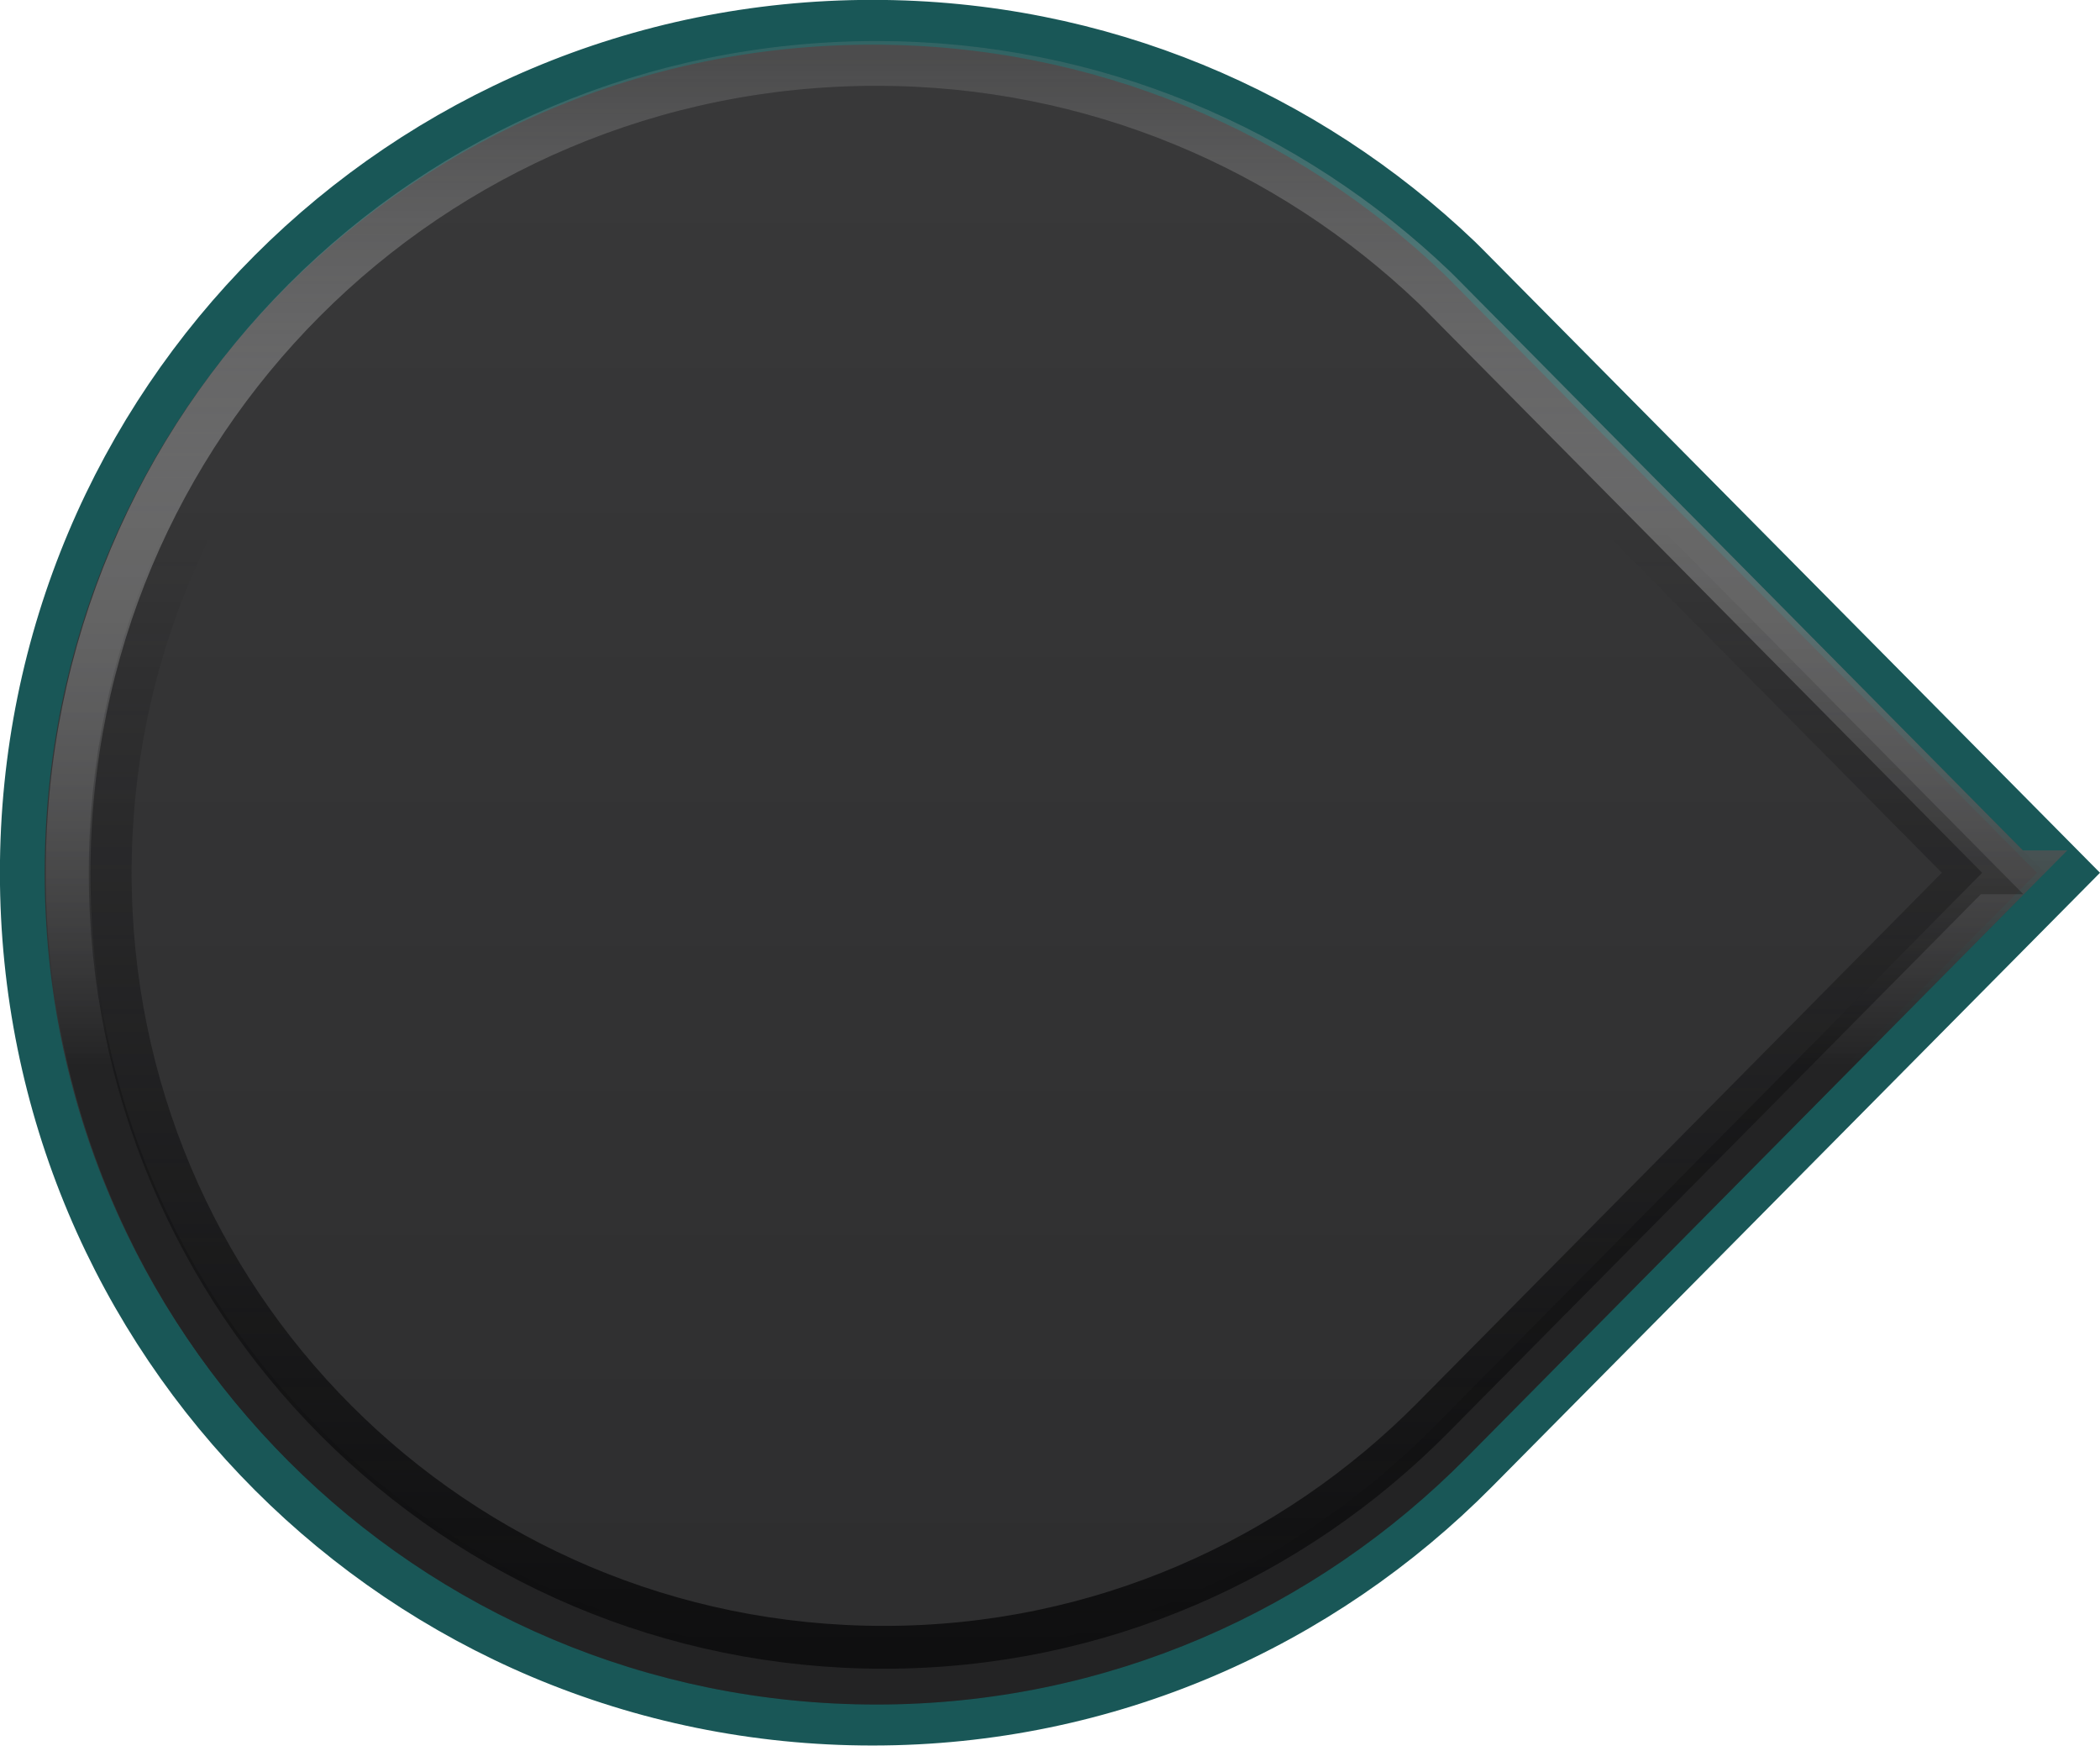
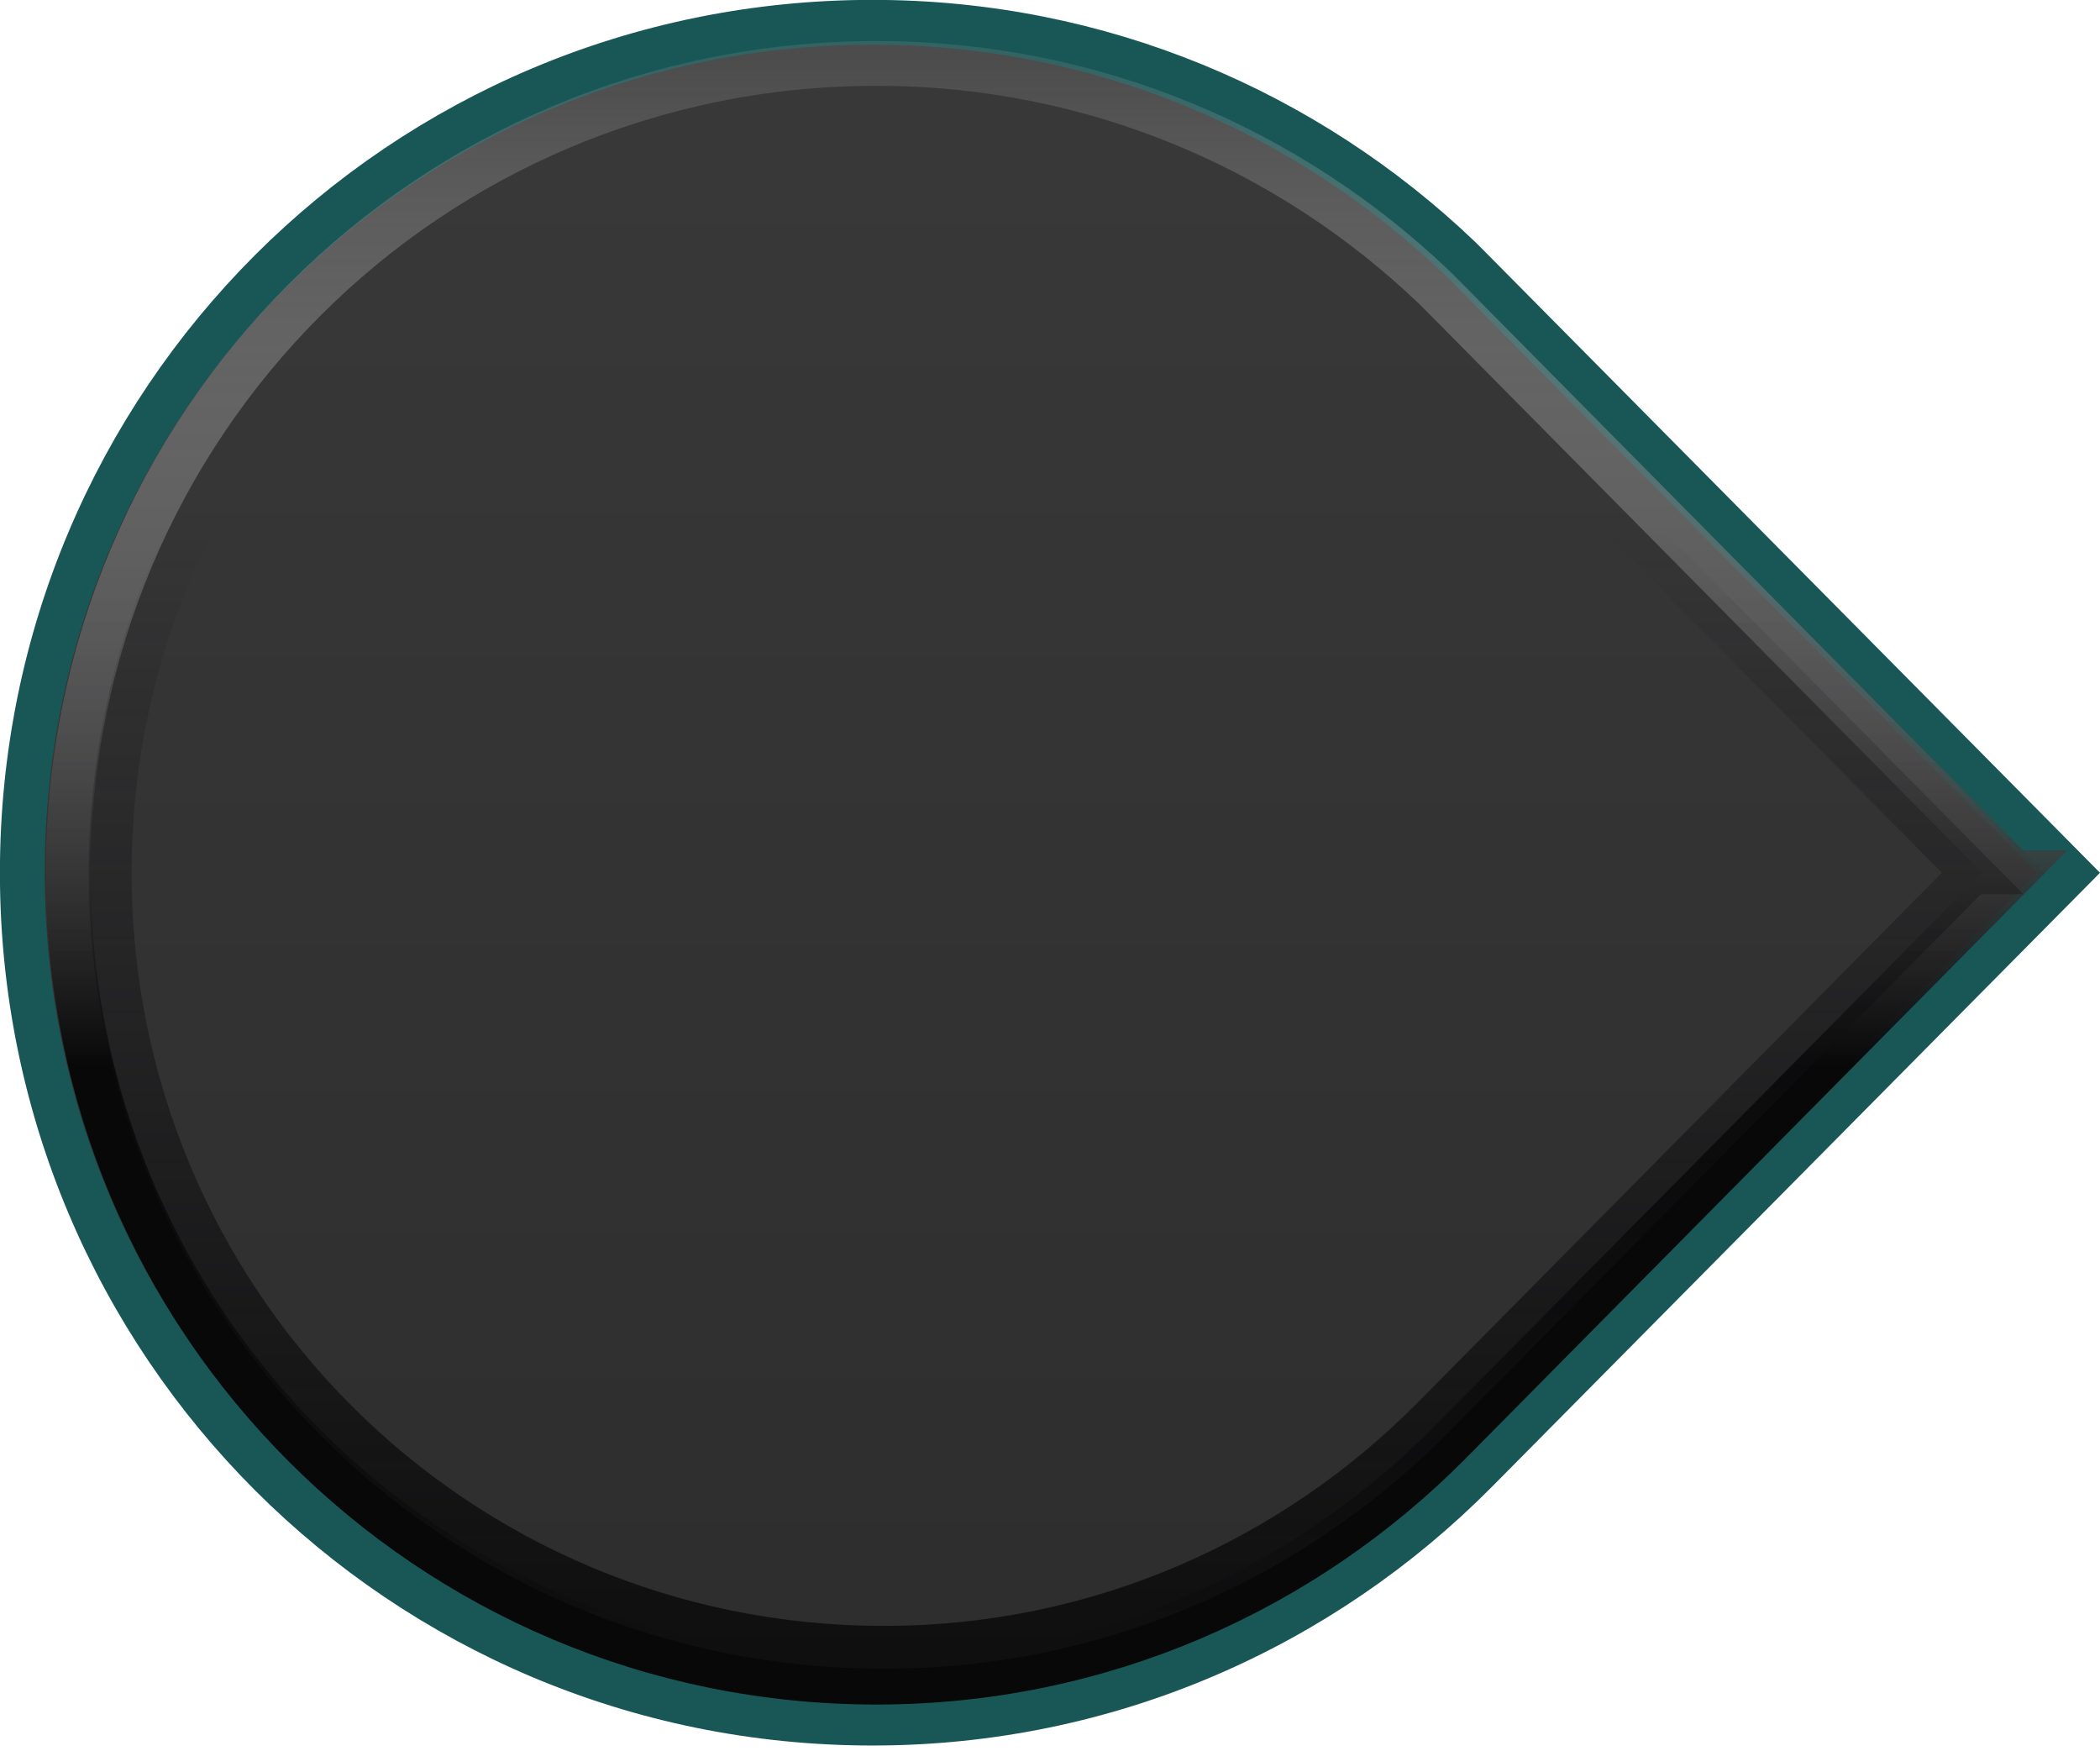
<svg xmlns="http://www.w3.org/2000/svg" xmlns:xlink="http://www.w3.org/1999/xlink" width="24" height="20" id="svg33222" version="1.1">
  <defs id="defs33224">
    <linearGradient id="linearGradient4289">
      <stop id="stop4291" offset="0" style="stop-color:#0f0f10;stop-opacity:0" />
      <stop id="stop4293" offset="1" style="stop-color:#0f0f10;stop-opacity:1" />
    </linearGradient>
    <linearGradient id="linearGradient4223">
      <stop id="stop4225" offset="0" style="stop-color:#2d2d2e;stop-opacity:1" />
      <stop id="stop4227" offset="1" style="stop-color:#39393a;stop-opacity:1" />
    </linearGradient>
    <linearGradient id="linearGradient4532">
      <stop style="stop-color:#ffffff;stop-opacity:0.12" offset="0" id="stop4534" />
-       <stop style="stop-color:#232324;stop-opacity:1" offset="1" id="stop4536" />
+       <stop style="stop-color:#080809;stop-opacity:1" offset="1" id="stop4536" />
    </linearGradient>
    <linearGradient id="linearGradient4205">
      <stop style="stop-color:#b2b2b2;stop-opacity:1" offset="0" id="stop4207" />
      <stop style="stop-color:#acacb0;stop-opacity:1" offset="1" id="stop4209" />
    </linearGradient>
    <linearGradient id="linearGradient4985">
      <stop style="stop-color:#a5a5a5;stop-opacity:1;" offset="0" id="stop4987" />
      <stop id="stop4993" offset="0.4" style="stop-color:#969696;stop-opacity:1;" />
      <stop style="stop-color:#878787;stop-opacity:1;" offset="1" id="stop4989" />
    </linearGradient>
    <linearGradient id="linearGradient3813">
      <stop style="stop-color:#000000;stop-opacity:0.455;" offset="0" id="stop3815" />
      <stop style="stop-color:#000000;stop-opacity:0;" offset="1" id="stop3817" />
    </linearGradient>
    <linearGradient id="linearGradient3805">
      <stop style="stop-color:#000000;stop-opacity:1;" offset="0" id="stop3807" />
      <stop style="stop-color:#000000;stop-opacity:0;" offset="1" id="stop3809" />
    </linearGradient>
    <linearGradient id="linearGradient3818">
      <stop style="stop-color:#5c5c5c;stop-opacity:1;" offset="0" id="stop3820" />
      <stop id="stop3826" offset="0.4" style="stop-color:#464646;stop-opacity:1;" />
      <stop style="stop-color:#404040;stop-opacity:1;" offset="1" id="stop3822" />
    </linearGradient>
    <linearGradient id="linearGradient3825">
      <stop style="stop-color:#ffffff;stop-opacity:0.06;" offset="0" id="stop3827" />
      <stop id="stop3833" offset="1" style="stop-color:#000000;stop-opacity:0.08;" />
    </linearGradient>
    <linearGradient id="linearGradient3774">
      <stop style="stop-color:#222222;stop-opacity:1;" offset="0" id="stop3776" />
      <stop id="stop4312" offset="0.4" style="stop-color:#141414;stop-opacity:1;" />
      <stop style="stop-color:#1c1c1c;stop-opacity:1;" offset="1" id="stop3778" />
    </linearGradient>
    <linearGradient id="linearGradient3850">
      <stop style="stop-color:#006aa8;stop-opacity:1;" offset="0" id="stop3852" />
      <stop id="stop3858" offset="0.609" style="stop-color:#21adff;stop-opacity:1;" />
      <stop style="stop-color:#ffffff;stop-opacity:1;" offset="1" id="stop3854" />
    </linearGradient>
    <linearGradient id="linearGradient3764">
      <stop style="stop-color:#ffffff;stop-opacity:0.02;" offset="0" id="stop3766" />
      <stop style="stop-color:#000000;stop-opacity:0.18;" offset="1" id="stop3768" />
    </linearGradient>
    <linearGradient id="linearGradient3845">
      <stop style="stop-color:#121212;stop-opacity:1;" offset="0" id="stop3847" />
      <stop style="stop-color:#080808;stop-opacity:1;" offset="1" id="stop3849" />
    </linearGradient>
    <linearGradient id="linearGradient3837">
      <stop style="stop-color:#ffffff;stop-opacity:1;" offset="0" id="stop3839" />
      <stop style="stop-color:#ffffff;stop-opacity:0.179;" offset="1" id="stop3841" />
    </linearGradient>
    <linearGradient xlink:href="#linearGradient3837" id="linearGradient3843" x1="8" y1="1.925" x2="8" y2="14.003" gradientUnits="userSpaceOnUse" gradientTransform="matrix(0.8485528,0,0,0.9192655,-12.78842,1.105508)" />
    <linearGradient xlink:href="#linearGradient3850" id="linearGradient3856" x1="8.046" y1="9.912" x2="8.046" y2="3.841" gradientUnits="userSpaceOnUse" gradientTransform="matrix(0.9980459,0,0,1.012667,-22.06412,0.9669824)" />
    <linearGradient id="linearGradient3781">
      <stop style="stop-color:#dbdbdb;stop-opacity:1;" offset="0" id="stop3783" />
      <stop style="stop-color:#b8b8b8;stop-opacity:1;" offset="1" id="stop3785" />
    </linearGradient>
    <linearGradient xlink:href="#linearGradient3850-7" id="linearGradient3856-0" x1="8.046" y1="9.912" x2="8.046" y2="3.841" gradientUnits="userSpaceOnUse" gradientTransform="matrix(0.9980459,0,0,1.012667,-0.4764796,0.03307433)" />
    <linearGradient id="linearGradient3850-7">
      <stop style="stop-color:#006aa8;stop-opacity:1;" offset="0" id="stop3852-3" />
      <stop style="stop-color:#5dc3ff;stop-opacity:1;" offset="1" id="stop3854-7" />
    </linearGradient>
    <linearGradient xlink:href="#linearGradient3845-8" id="linearGradient3851-4" x1="8" y1="1.537" x2="8" y2="13.463" gradientUnits="userSpaceOnUse" gradientTransform="matrix(0.9336199,0,0,1.014962,0.0417955,-0.02050801)" />
    <linearGradient id="linearGradient3845-8">
      <stop style="stop-color:#1c1c1c;stop-opacity:1;" offset="0" id="stop3847-5" />
      <stop style="stop-color:#141414;stop-opacity:1;" offset="1" id="stop3849-5" />
    </linearGradient>
    <linearGradient xlink:href="#linearGradient3845" id="linearGradient3867" gradientUnits="userSpaceOnUse" gradientTransform="matrix(0.8666667,0,0,0.9285715,0.06666681,1.035714)" x1="8" y1="1.537" x2="8" y2="13.463" />
    <filter id="filter4389" style="color-interpolation-filters:sRGB">
      <feFlood id="feFlood4391" flood-opacity="0.22" flood-color="rgb(0,0,0)" result="flood" />
      <feComposite id="feComposite4393" in2="SourceGraphic" in="flood" operator="in" result="composite1" />
      <feGaussianBlur id="feGaussianBlur4395" stdDeviation="0.5" result="blur" />
      <feOffset id="feOffset4397" dx="0.5" dy="1.5" result="offset" />
      <feComposite id="feComposite4399" in2="offset" in="SourceGraphic" operator="over" result="composite2" />
    </filter>
    <filter id="filter4389-0" style="color-interpolation-filters:sRGB">
      <feFlood id="feFlood4391-9" flood-opacity="0.22" flood-color="rgb(0,0,0)" result="flood" />
      <feComposite id="feComposite4393-5" in2="SourceGraphic" in="flood" operator="in" result="composite1" />
      <feGaussianBlur id="feGaussianBlur4395-1" stdDeviation="0.5" result="blur" />
      <feOffset id="feOffset4397-3" dx="0.5" dy="1.5" result="offset" />
      <feComposite id="feComposite4399-9" in2="offset" in="SourceGraphic" operator="over" result="composite2" />
    </filter>
    <linearGradient xlink:href="#linearGradient4985-4" id="linearGradient4991-9" x1="10" y1="1" x2="10" y2="23" gradientUnits="userSpaceOnUse" />
    <linearGradient id="linearGradient4985-4">
      <stop style="stop-color:#5f5f5f;stop-opacity:1;" offset="0" id="stop4987-0" />
      <stop id="stop4993-3" offset="0.4" style="stop-color:#3c3c3c;stop-opacity:1;" />
      <stop style="stop-color:#363636;stop-opacity:1;" offset="1" id="stop4989-7" />
    </linearGradient>
    <clipPath clipPathUnits="userSpaceOnUse" id="clipPath4297">
      <path style="color:#000000;display:inline;overflow:visible;visibility:visible;fill:none;fill-opacity:1;stroke:#1c1c1c;stroke-width:1.013;stroke-miterlimit:4;stroke-dasharray:none;stroke-opacity:1;marker:none;enable-background:accumulate" d="m -13.954,-11.424 -6.677,6.614 c -1.734,1.718 -2.816,4.096 -2.816,6.741 0,5.257 4.237,9.494 9.494,9.494 5.257,0 9.494,-4.237 9.494,-9.494 0,-2.548 -1.003,-4.849 -2.627,-6.551 -0.051,-0.053 -0.106,-0.106 -0.158,-0.158 l -6.709,-6.646 z" id="path4299" />
    </clipPath>
    <linearGradient xlink:href="#linearGradient4205" id="linearGradient4233" x1="10.017" y1="15.957" x2="10.017" y2="-7.944" gradientUnits="userSpaceOnUse" />
    <linearGradient xlink:href="#linearGradient4205" id="linearGradient4241" x1="10.017" y1="15.957" x2="10.017" y2="-7.944" gradientUnits="userSpaceOnUse" />
    <linearGradient xlink:href="#linearGradient4223" id="linearGradient4385" gradientUnits="userSpaceOnUse" x1="0.312" y1="7.269" x2="19.668" y2="7.269" />
    <linearGradient xlink:href="#linearGradient4205" id="linearGradient4387" gradientUnits="userSpaceOnUse" x1="10.017" y1="15.957" x2="10.017" y2="-7.944" />
    <linearGradient xlink:href="#linearGradient4532" id="linearGradient4538" x1="0.873" y1="6.312" x2="12.159" y2="6.312" gradientUnits="userSpaceOnUse" gradientTransform="matrix(0,2.046909,-2.046909,0,32.08336,-24.46909)" />
    <linearGradient gradientTransform="matrix(0,1.958783,-1.958783,0,31.73085,-23.58783)" xlink:href="#linearGradient4289" id="linearGradient4538-2" x1="5.99" y1="6.735" x2="19.038" y2="6.735" gradientUnits="userSpaceOnUse" />
  </defs>
  <g id="layer1" transform="translate(0,4)">
    <g id="g5106" transform="matrix(0.5,0,0,0.5,1.9030266e-7,7.972206)">
      <g transform="matrix(0,-2.046909,-2.046909,0,32.08336,16.46909)" id="g4207" style="fill:url(#linearGradient4387);fill-opacity:1;stroke:#195757;stroke-width:0.5;stroke-miterlimit:4;stroke-dasharray:none;stroke-opacity:1">
        <path style="color:#000000;display:inline;overflow:visible;visibility:visible;fill:url(#linearGradient4385);fill-opacity:1;stroke:#195757;stroke-width:0.5;stroke-miterlimit:4;stroke-dasharray:none;stroke-opacity:1;marker:none;enable-background:accumulate" d="m 10,-7.424 -6.677,6.614 c -1.734,1.718 -2.816,4.096 -2.816,6.741 0,5.257 4.237,9.494 9.494,9.494 5.257,0 9.494,-4.237 9.494,-9.494 0,-2.548 -1.003,-4.849 -2.627,-6.551 -0.051,-0.053 -0.106,-0.106 -0.158,-0.158 L 10,-7.424 Z" id="rect17861-2" />
      </g>
      <path id="rect17861-2-1" d="M 46.026,-4 33.154,9.008 c -3.343,3.378 -7.972,5.487 -13.119,5.487 -10.232,0 -18.477,-8.254 -18.477,-18.495 0,-10.242 8.246,-18.495 18.477,-18.495 4.96,0 9.438,1.954 12.749,5.117 0.104,0.099 0.206,0.206 0.308,0.308 l 12.934,13.07 z" style="color:#000000;display:inline;overflow:visible;visibility:visible;opacity:1;fill:none;fill-opacity:1;stroke:#000000;stroke-width:1.023;stroke-miterlimit:4;stroke-dasharray:none;stroke-opacity:0.104;marker:none;enable-background:accumulate" />
      <path id="rect17861-2-1-6" d="m 46.026,-4 -12.873,13.008 c -3.343,3.378 -7.972,5.487 -13.119,5.487 -10.232,0 -18.477,-8.254 -18.477,-18.495 0,-10.242 8.246,-18.495 18.477,-18.495 4.96,0 9.438,1.954 12.749,5.117 0.104,0.099 0.206,0.206 0.308,0.308 l 12.934,13.07 z" style="color:#000000;display:inline;overflow:visible;visibility:visible;opacity:1;fill:none;fill-opacity:1;stroke:url(#linearGradient4538);stroke-width:1.023;stroke-miterlimit:4;stroke-dasharray:none;stroke-opacity:1;marker:none;enable-background:accumulate" />
      <path id="rect17861-2-1-6-5" d="M 45.073,-4 32.755,8.448 c -3.199,3.232 -7.629,5.251 -12.554,5.251 -9.791,0 -17.682,-7.898 -17.682,-17.699 0,-9.801 7.891,-17.699 17.682,-17.699 4.746,0 9.032,1.87 12.201,4.897 0.1,0.095 0.197,0.198 0.295,0.295 l 12.377,12.507 z" style="color:#000000;display:inline;overflow:visible;visibility:visible;opacity:1;fill:none;fill-opacity:1;stroke:url(#linearGradient4538-2);stroke-width:0.979;stroke-miterlimit:4;stroke-dasharray:none;stroke-opacity:1;marker:none;enable-background:accumulate" />
    </g>
  </g>
</svg>
